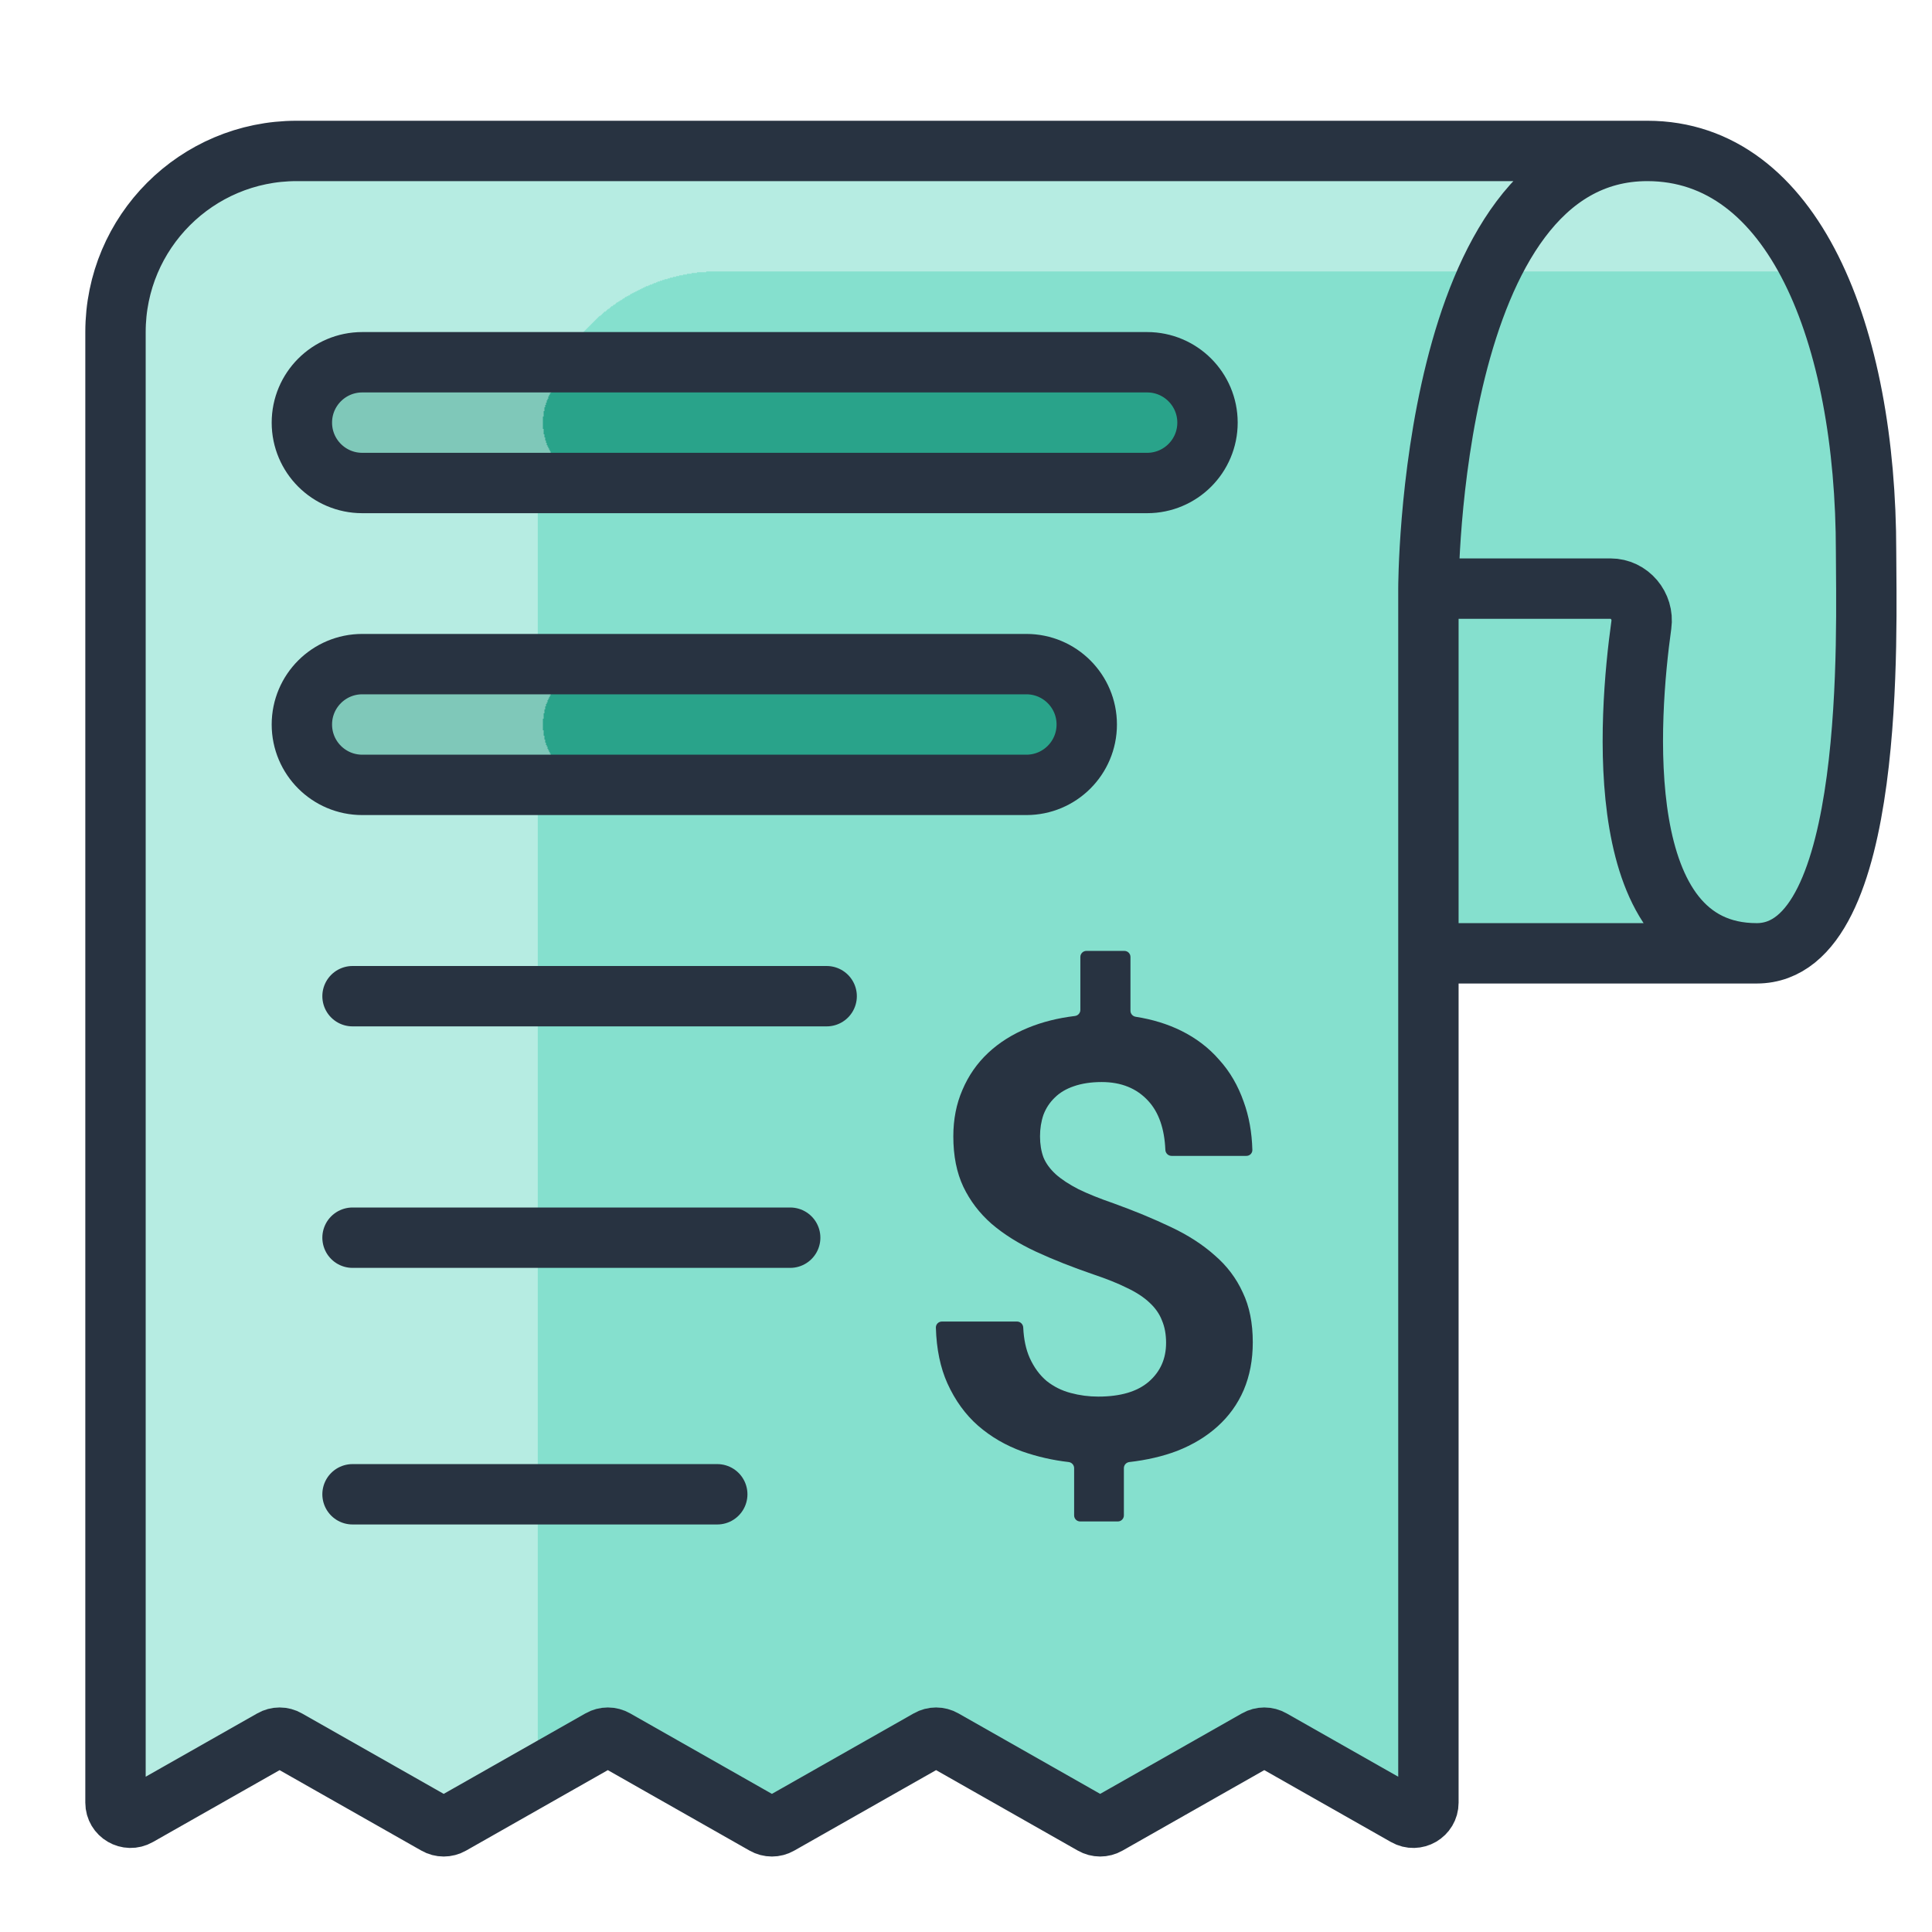
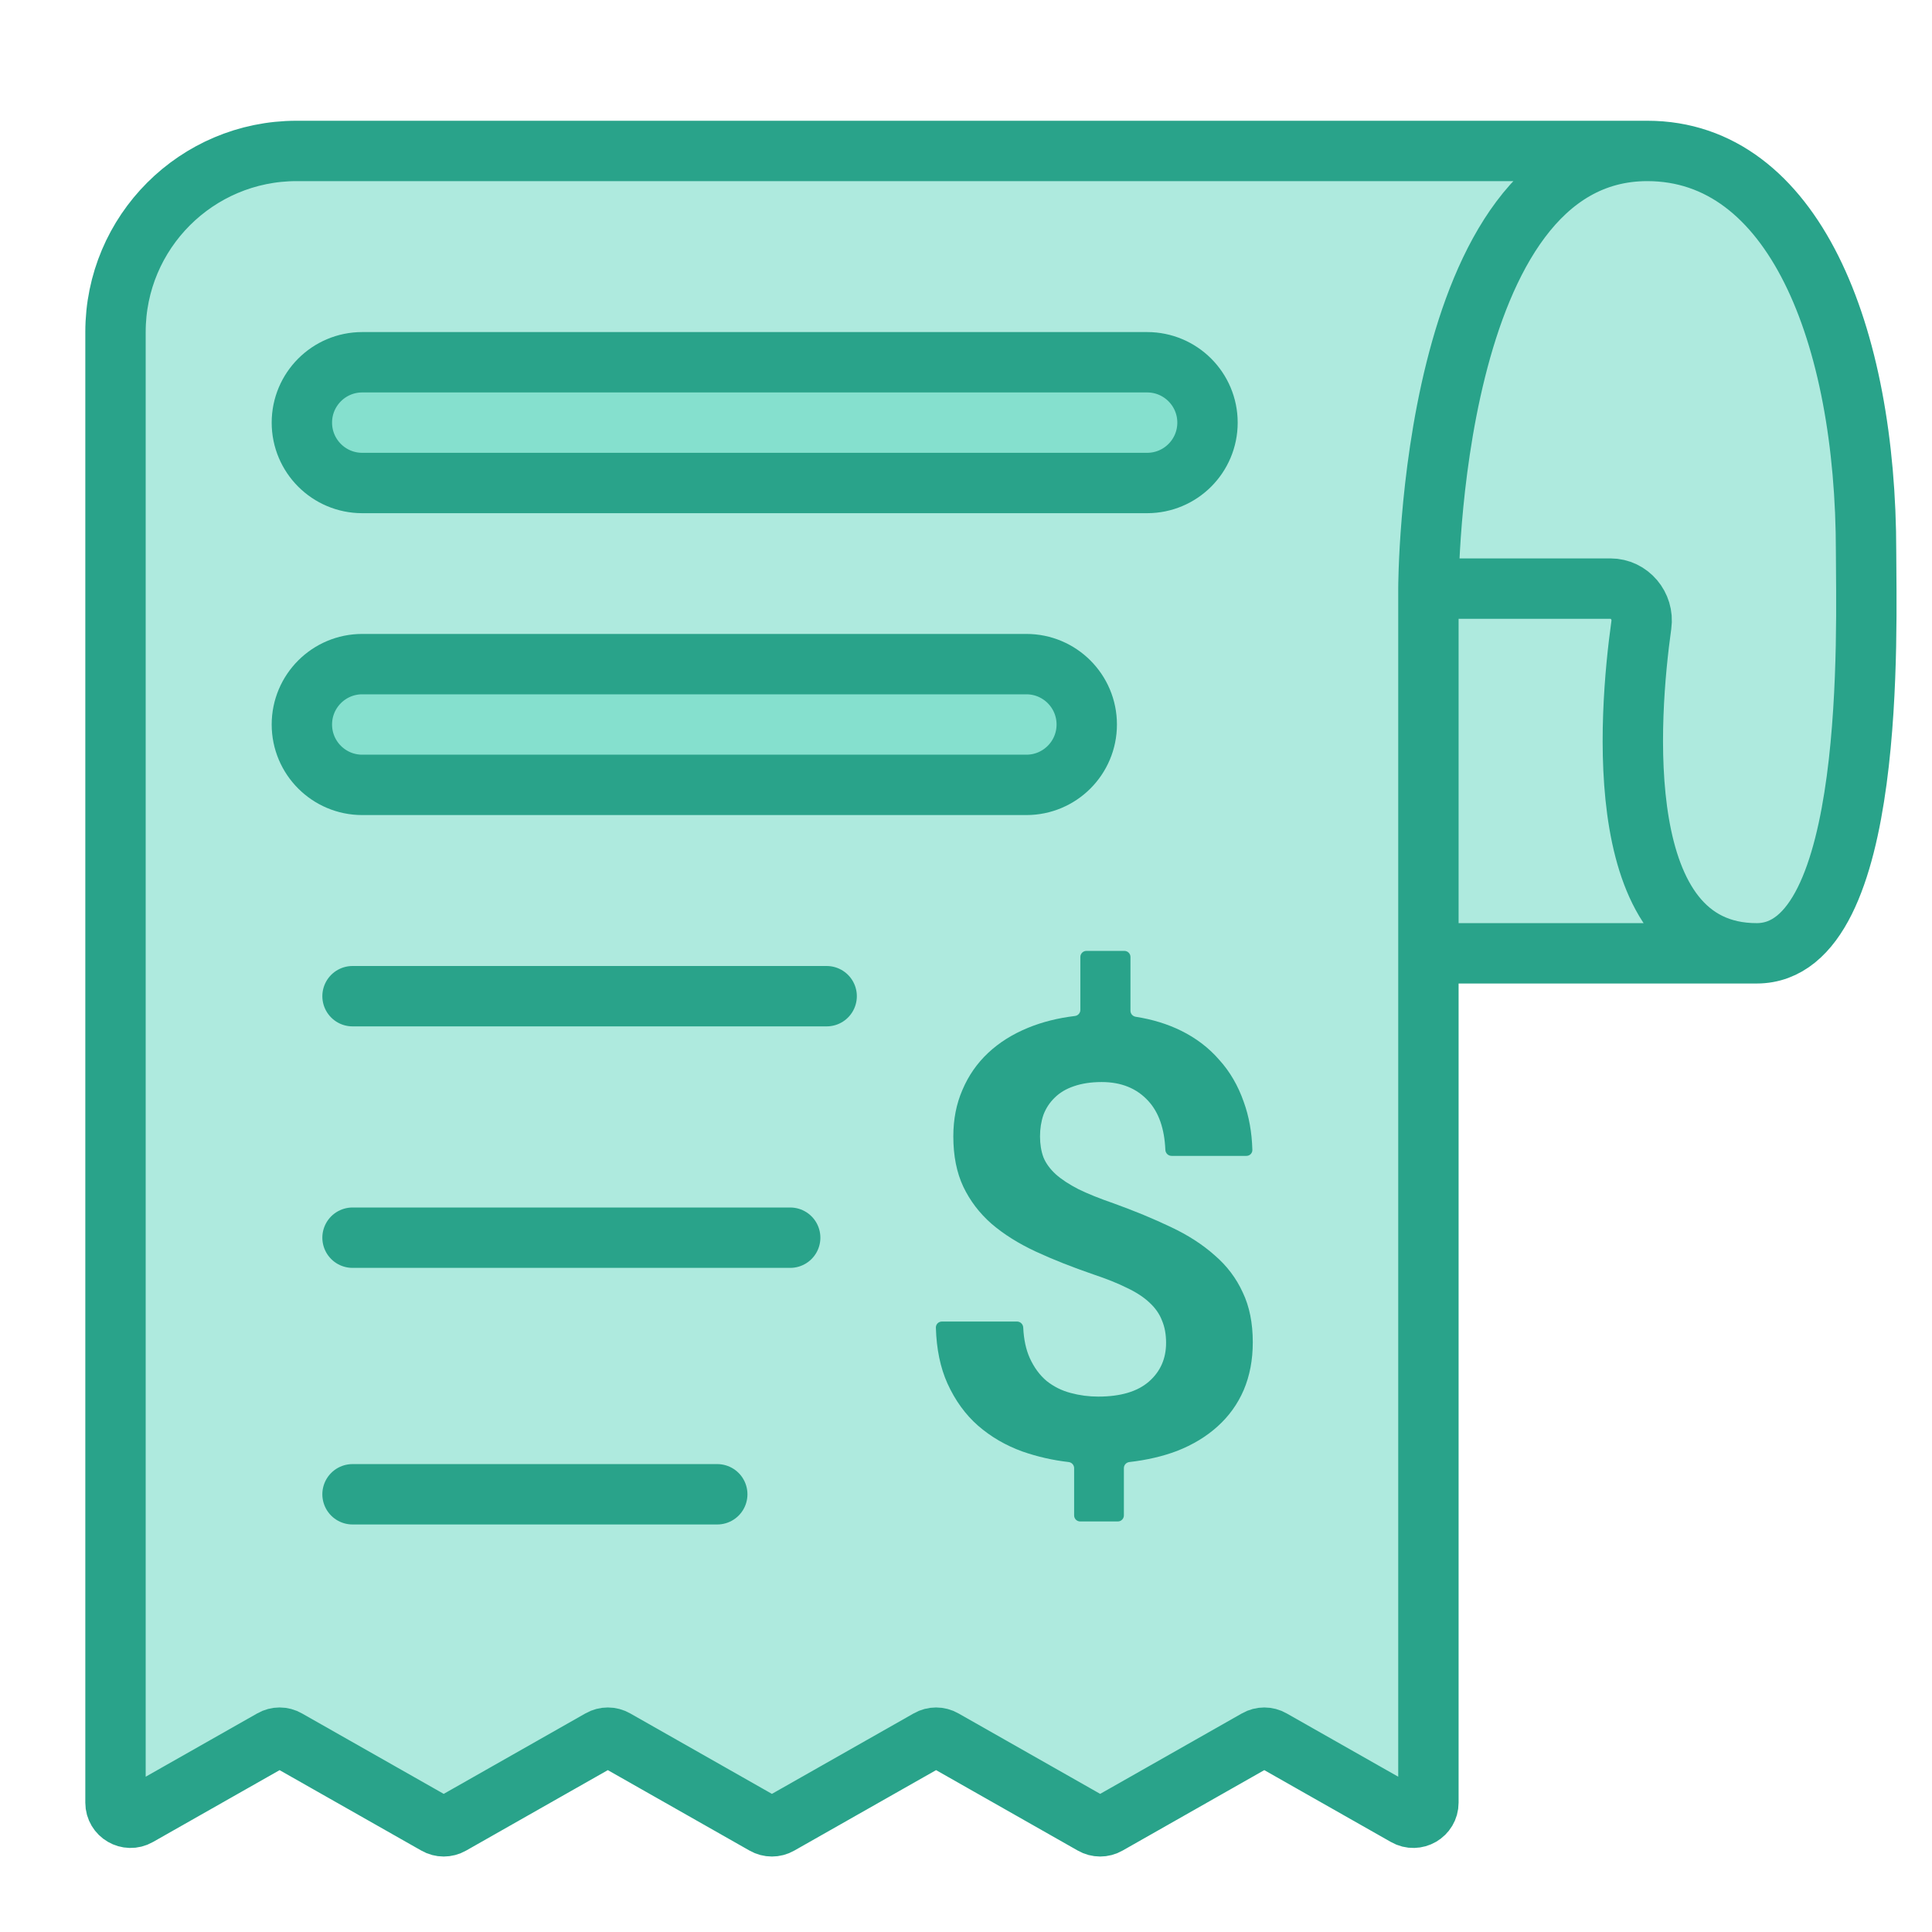
<svg xmlns="http://www.w3.org/2000/svg" viewBox="0 0 32 32" fill="none">
-   <g filter="url(#filter0_i)">
-     <path d="M4.508 28.814L2.286 30.075C2.12 30.17 1.913 30.049 1.913 29.858V5.5C1.913 3.843 3.256 2.5 4.913 2.5H27.284C29.7 2.5 30.908 5.52 30.908 9.145C30.908 10.353 31.097 15.79 29.096 15.79H23.659V29.858C23.659 30.049 23.452 30.17 23.286 30.075L21.064 28.814C20.988 28.77 20.894 28.77 20.817 28.814L18.346 30.217C18.269 30.261 18.176 30.261 18.099 30.217L15.628 28.814C15.551 28.77 15.457 28.77 15.381 28.814L12.909 30.217C12.833 30.261 12.739 30.261 12.662 30.217L10.191 28.814C10.114 28.77 10.021 28.77 9.944 28.814L7.473 30.217C7.396 30.261 7.302 30.261 7.226 30.217L4.754 28.814C4.678 28.77 4.584 28.77 4.508 28.814Z" fill="#85E0CE" />
-   </g>
-   <path d="M27.284 2.5H4.913C3.256 2.5 1.913 3.843 1.913 5.5V29.858C1.913 30.049 2.12 30.17 2.286 30.075L4.508 28.814C4.584 28.77 4.678 28.77 4.754 28.814L7.226 30.217C7.302 30.261 7.396 30.261 7.473 30.217L9.944 28.814C10.021 28.77 10.114 28.77 10.191 28.814L12.662 30.217C12.739 30.261 12.833 30.261 12.909 30.217L15.381 28.814C15.457 28.77 15.551 28.77 15.628 28.814L18.099 30.217C18.176 30.261 18.269 30.261 18.346 30.217L20.817 28.814C20.894 28.77 20.988 28.77 21.064 28.814L23.286 30.075C23.452 30.17 23.659 30.049 23.659 29.858V15.79M27.284 2.5C29.7 2.5 30.908 5.52 30.908 9.145C30.908 10.353 31.097 15.79 29.096 15.79M27.284 2.5C23.659 2.5 23.659 9.749 23.659 9.749M29.096 15.79C26.665 15.79 26.973 11.876 27.186 10.349C27.23 10.036 26.989 9.749 26.674 9.749H23.659M29.096 15.79H23.659M23.659 9.749V15.79" stroke="#283341" />
-   <path d="M5.839 16.5H13.692" stroke="#283341" stroke-linecap="round" />
-   <path d="M5.839 20.5H13.088" stroke="#283341" stroke-linecap="round" />
-   <path d="M5.839 24.75H11.88" stroke="#283341" stroke-linecap="round" />
-   <g filter="url(#filter1_i)">
-     <rect x="5" y="6" width="15" height="2" rx="1" fill="#29A38A" />
-   </g>
-   <rect x="5" y="6" width="15" height="2" rx="1" stroke="#283341" stroke-linecap="round" />
-   <g filter="url(#filter2_i)">
-     <rect x="5" y="11" width="13" height="2" rx="1" fill="#29A38A" />
-   </g>
-   <rect x="5" y="11" width="13" height="2" rx="1" stroke="#283341" stroke-linecap="round" />
-   <path d="M19.314 22.242C19.314 22.103 19.292 21.98 19.247 21.874C19.206 21.765 19.137 21.666 19.04 21.576C18.946 21.487 18.822 21.405 18.667 21.332C18.515 21.256 18.33 21.182 18.112 21.109C17.763 20.989 17.445 20.864 17.158 20.731C16.872 20.598 16.626 20.444 16.422 20.269C16.222 20.093 16.067 19.889 15.956 19.657C15.845 19.422 15.79 19.144 15.79 18.822C15.79 18.54 15.84 18.284 15.941 18.052C16.041 17.816 16.182 17.613 16.366 17.44C16.549 17.268 16.77 17.129 17.029 17.023C17.263 16.927 17.521 16.862 17.804 16.828C17.855 16.822 17.894 16.779 17.894 16.728V15.85C17.894 15.795 17.939 15.75 17.994 15.75H18.624C18.679 15.75 18.724 15.795 18.724 15.85V16.741C18.724 16.791 18.761 16.833 18.811 16.841C19.087 16.884 19.338 16.961 19.563 17.072C19.812 17.195 20.023 17.356 20.195 17.555C20.372 17.75 20.506 17.982 20.6 18.25C20.687 18.489 20.735 18.754 20.743 19.045C20.745 19.1 20.7 19.145 20.645 19.145H19.404C19.349 19.145 19.304 19.1 19.302 19.045C19.287 18.694 19.193 18.424 19.019 18.235C18.829 18.027 18.572 17.922 18.247 17.922C18.071 17.922 17.917 17.946 17.785 17.992C17.658 18.035 17.552 18.098 17.469 18.181C17.387 18.26 17.324 18.355 17.283 18.464C17.245 18.574 17.226 18.693 17.226 18.822C17.226 18.951 17.245 19.067 17.283 19.17C17.324 19.27 17.392 19.362 17.485 19.448C17.582 19.535 17.708 19.617 17.863 19.697C18.019 19.773 18.212 19.851 18.444 19.931C18.793 20.057 19.109 20.188 19.392 20.323C19.675 20.456 19.917 20.612 20.118 20.791C20.322 20.966 20.477 21.172 20.584 21.407C20.695 21.639 20.75 21.914 20.75 22.232C20.75 22.524 20.7 22.787 20.6 23.023C20.5 23.255 20.356 23.455 20.169 23.624C19.983 23.793 19.758 23.929 19.496 24.032C19.258 24.122 18.994 24.183 18.706 24.216C18.654 24.222 18.615 24.265 18.615 24.317V25.1C18.615 25.155 18.57 25.2 18.515 25.2H17.891C17.835 25.2 17.791 25.155 17.791 25.1V24.317C17.791 24.265 17.751 24.222 17.7 24.216C17.438 24.186 17.183 24.128 16.936 24.042C16.659 23.942 16.414 23.8 16.2 23.614C15.989 23.429 15.82 23.195 15.692 22.913C15.575 22.652 15.511 22.345 15.501 21.989C15.5 21.934 15.545 21.889 15.6 21.889H16.846C16.901 21.889 16.946 21.934 16.948 21.989C16.957 22.184 16.993 22.352 17.055 22.491C17.127 22.65 17.221 22.777 17.335 22.873C17.452 22.966 17.585 23.033 17.734 23.072C17.882 23.112 18.034 23.132 18.19 23.132C18.559 23.132 18.839 23.049 19.029 22.884C19.219 22.718 19.314 22.504 19.314 22.242Z" fill="#283341" />
-   <defs>
-     <filter id="filter0_i" x="1.413" y="2" width="30" height="28.75" filterUnits="userSpaceOnUse" color-interpolation-filters="sRGB">
-       <feFlood flood-opacity="0" result="BackgroundImageFix" />
-       <feBlend mode="normal" in="SourceGraphic" in2="BackgroundImageFix" result="shape" />
-       <feColorMatrix in="SourceAlpha" type="matrix" values="0 0 0 0 0 0 0 0 0 0 0 0 0 0 0 0 0 0 127 0" result="hardAlpha" />
-       <feOffset dx="7" dy="2" />
-       <feComposite in2="hardAlpha" operator="arithmetic" k2="-1" k3="1" />
-       <feColorMatrix type="matrix" values="0 0 0 0 1 0 0 0 0 1 0 0 0 0 1 0 0 0 0.4 0" />
-       <feBlend mode="normal" in2="shape" result="effect1_innerShadow" />
-     </filter>
-     <filter id="filter1_i" x="4.5" y="5.5" width="16" height="3" filterUnits="userSpaceOnUse" color-interpolation-filters="sRGB">
-       <feFlood flood-opacity="0" result="BackgroundImageFix" />
-       <feBlend mode="normal" in="SourceGraphic" in2="BackgroundImageFix" result="shape" />
-       <feColorMatrix in="SourceAlpha" type="matrix" values="0 0 0 0 0 0 0 0 0 0 0 0 0 0 0 0 0 0 127 0" result="hardAlpha" />
-       <feOffset dx="4" />
-       <feComposite in2="hardAlpha" operator="arithmetic" k2="-1" k3="1" />
-       <feColorMatrix type="matrix" values="0 0 0 0 1 0 0 0 0 1 0 0 0 0 1 0 0 0 0.4 0" />
-       <feBlend mode="normal" in2="shape" result="effect1_innerShadow" />
-     </filter>
-     <filter id="filter2_i" x="4.5" y="10.5" width="14" height="3" filterUnits="userSpaceOnUse" color-interpolation-filters="sRGB">
-       <feFlood flood-opacity="0" result="BackgroundImageFix" />
-       <feBlend mode="normal" in="SourceGraphic" in2="BackgroundImageFix" result="shape" />
-       <feColorMatrix in="SourceAlpha" type="matrix" values="0 0 0 0 0 0 0 0 0 0 0 0 0 0 0 0 0 0 127 0" result="hardAlpha" />
-       <feOffset dx="4" />
-       <feComposite in2="hardAlpha" operator="arithmetic" k2="-1" k3="1" />
-       <feColorMatrix type="matrix" values="0 0 0 0 1 0 0 0 0 1 0 0 0 0 1 0 0 0 0.4 0" />
-       <feBlend mode="normal" in2="shape" result="effect1_innerShadow" />
-     </filter>
-   </defs>
+   <path d="M4.508 28.814L2.286 30.075C2.12 30.17 1.913 30.049 1.913 29.858V5.5C1.913 3.843 3.256 2.5 4.913 2.5H27.284C29.7 2.5 30.908 5.52 30.908 9.145C30.908 10.353 31.097 15.79 29.096 15.79H23.659V29.858C23.659 30.049 23.452 30.17 23.286 30.075L21.064 28.814C20.988 28.77 20.894 28.77 20.817 28.814L18.346 30.217C18.269 30.261 18.176 30.261 18.099 30.217L15.628 28.814C15.551 28.77 15.457 28.77 15.381 28.814L12.909 30.217C12.833 30.261 12.739 30.261 12.662 30.217L10.191 28.814C10.114 28.77 10.021 28.77 9.944 28.814L7.473 30.217C7.396 30.261 7.302 30.261 7.226 30.217L4.754 28.814C4.678 28.77 4.584 28.77 4.508 28.814Z" fill="#AEEADE" />
+   <path d="M27.284 2.5H4.913C3.256 2.5 1.913 3.843 1.913 5.5V29.858C1.913 30.049 2.12 30.17 2.286 30.075L4.508 28.814C4.584 28.77 4.678 28.77 4.754 28.814L7.226 30.217C7.302 30.261 7.396 30.261 7.473 30.217L9.944 28.814C10.021 28.77 10.114 28.77 10.191 28.814L12.662 30.217C12.739 30.261 12.833 30.261 12.909 30.217L15.381 28.814C15.457 28.77 15.551 28.77 15.628 28.814L18.099 30.217C18.176 30.261 18.269 30.261 18.346 30.217L20.817 28.814C20.894 28.77 20.988 28.77 21.064 28.814L23.286 30.075C23.452 30.17 23.659 30.049 23.659 29.858V15.79M27.284 2.5C29.7 2.5 30.908 5.52 30.908 9.145C30.908 10.353 31.097 15.79 29.096 15.79M27.284 2.5C23.659 2.5 23.659 9.749 23.659 9.749M29.096 15.79C26.665 15.79 26.973 11.876 27.186 10.349C27.23 10.036 26.989 9.749 26.674 9.749H23.659M29.096 15.79H23.659M23.659 9.749V15.79" stroke="#29A38A" />
+   <path d="M5.839 16.5H13.692" stroke="#29A38A" stroke-linecap="round" />
+   <path d="M5.839 20.5H13.088" stroke="#29A38A" stroke-linecap="round" />
+   <path d="M5.839 24.75H11.88" stroke="#29A38A" stroke-linecap="round" />
+   <rect x="5" y="6" width="15" height="2" rx="1" fill="#85E0CE" stroke="#29A38A" stroke-linecap="round" />
+   <rect x="5" y="11" width="13" height="2" rx="1" fill="#85E0CE" stroke="#29A38A" stroke-linecap="round" />
+   <path d="M19.314 22.242C19.314 22.103 19.292 21.98 19.247 21.874C19.206 21.765 19.137 21.666 19.04 21.576C18.946 21.487 18.822 21.405 18.667 21.332C18.515 21.256 18.33 21.182 18.112 21.109C17.763 20.989 17.445 20.864 17.158 20.731C16.872 20.598 16.626 20.444 16.422 20.269C16.222 20.093 16.067 19.889 15.956 19.657C15.845 19.422 15.79 19.144 15.79 18.822C15.79 18.54 15.84 18.284 15.941 18.052C16.041 17.816 16.182 17.613 16.366 17.44C16.549 17.268 16.77 17.129 17.029 17.023C17.263 16.927 17.521 16.862 17.804 16.828C17.855 16.822 17.894 16.779 17.894 16.728V15.85C17.894 15.795 17.939 15.75 17.994 15.75H18.624C18.679 15.75 18.724 15.795 18.724 15.85V16.741C18.724 16.791 18.761 16.833 18.811 16.841C19.087 16.884 19.338 16.961 19.563 17.072C19.812 17.195 20.023 17.356 20.195 17.555C20.372 17.75 20.506 17.982 20.6 18.25C20.687 18.489 20.735 18.754 20.743 19.045C20.745 19.1 20.7 19.145 20.645 19.145H19.404C19.349 19.145 19.304 19.1 19.302 19.045C19.287 18.694 19.193 18.424 19.019 18.235C18.829 18.027 18.572 17.922 18.247 17.922C18.071 17.922 17.917 17.946 17.785 17.992C17.658 18.035 17.552 18.098 17.469 18.181C17.387 18.26 17.324 18.355 17.283 18.464C17.245 18.574 17.226 18.693 17.226 18.822C17.226 18.951 17.245 19.067 17.283 19.17C17.324 19.27 17.392 19.362 17.485 19.448C17.582 19.535 17.708 19.617 17.863 19.697C18.019 19.773 18.212 19.851 18.444 19.931C18.793 20.057 19.109 20.188 19.392 20.323C19.675 20.456 19.917 20.612 20.118 20.791C20.322 20.966 20.477 21.172 20.584 21.407C20.695 21.639 20.75 21.914 20.75 22.232C20.75 22.524 20.7 22.787 20.6 23.023C20.5 23.255 20.356 23.455 20.169 23.624C19.983 23.793 19.758 23.929 19.496 24.032C19.258 24.122 18.994 24.183 18.706 24.216C18.654 24.222 18.615 24.265 18.615 24.317V25.1C18.615 25.155 18.57 25.2 18.515 25.2H17.891C17.835 25.2 17.791 25.155 17.791 25.1V24.317C17.791 24.265 17.751 24.222 17.7 24.216C17.438 24.186 17.183 24.128 16.936 24.042C16.659 23.942 16.414 23.8 16.2 23.614C15.989 23.429 15.82 23.195 15.692 22.913C15.575 22.652 15.511 22.345 15.501 21.989C15.5 21.934 15.545 21.889 15.6 21.889H16.846C16.901 21.889 16.946 21.934 16.948 21.989C16.957 22.184 16.993 22.352 17.055 22.491C17.127 22.65 17.221 22.777 17.335 22.873C17.452 22.966 17.585 23.033 17.734 23.072C17.882 23.112 18.034 23.132 18.19 23.132C18.559 23.132 18.839 23.049 19.029 22.884C19.219 22.718 19.314 22.504 19.314 22.242Z" fill="#29A38A" />
</svg>
